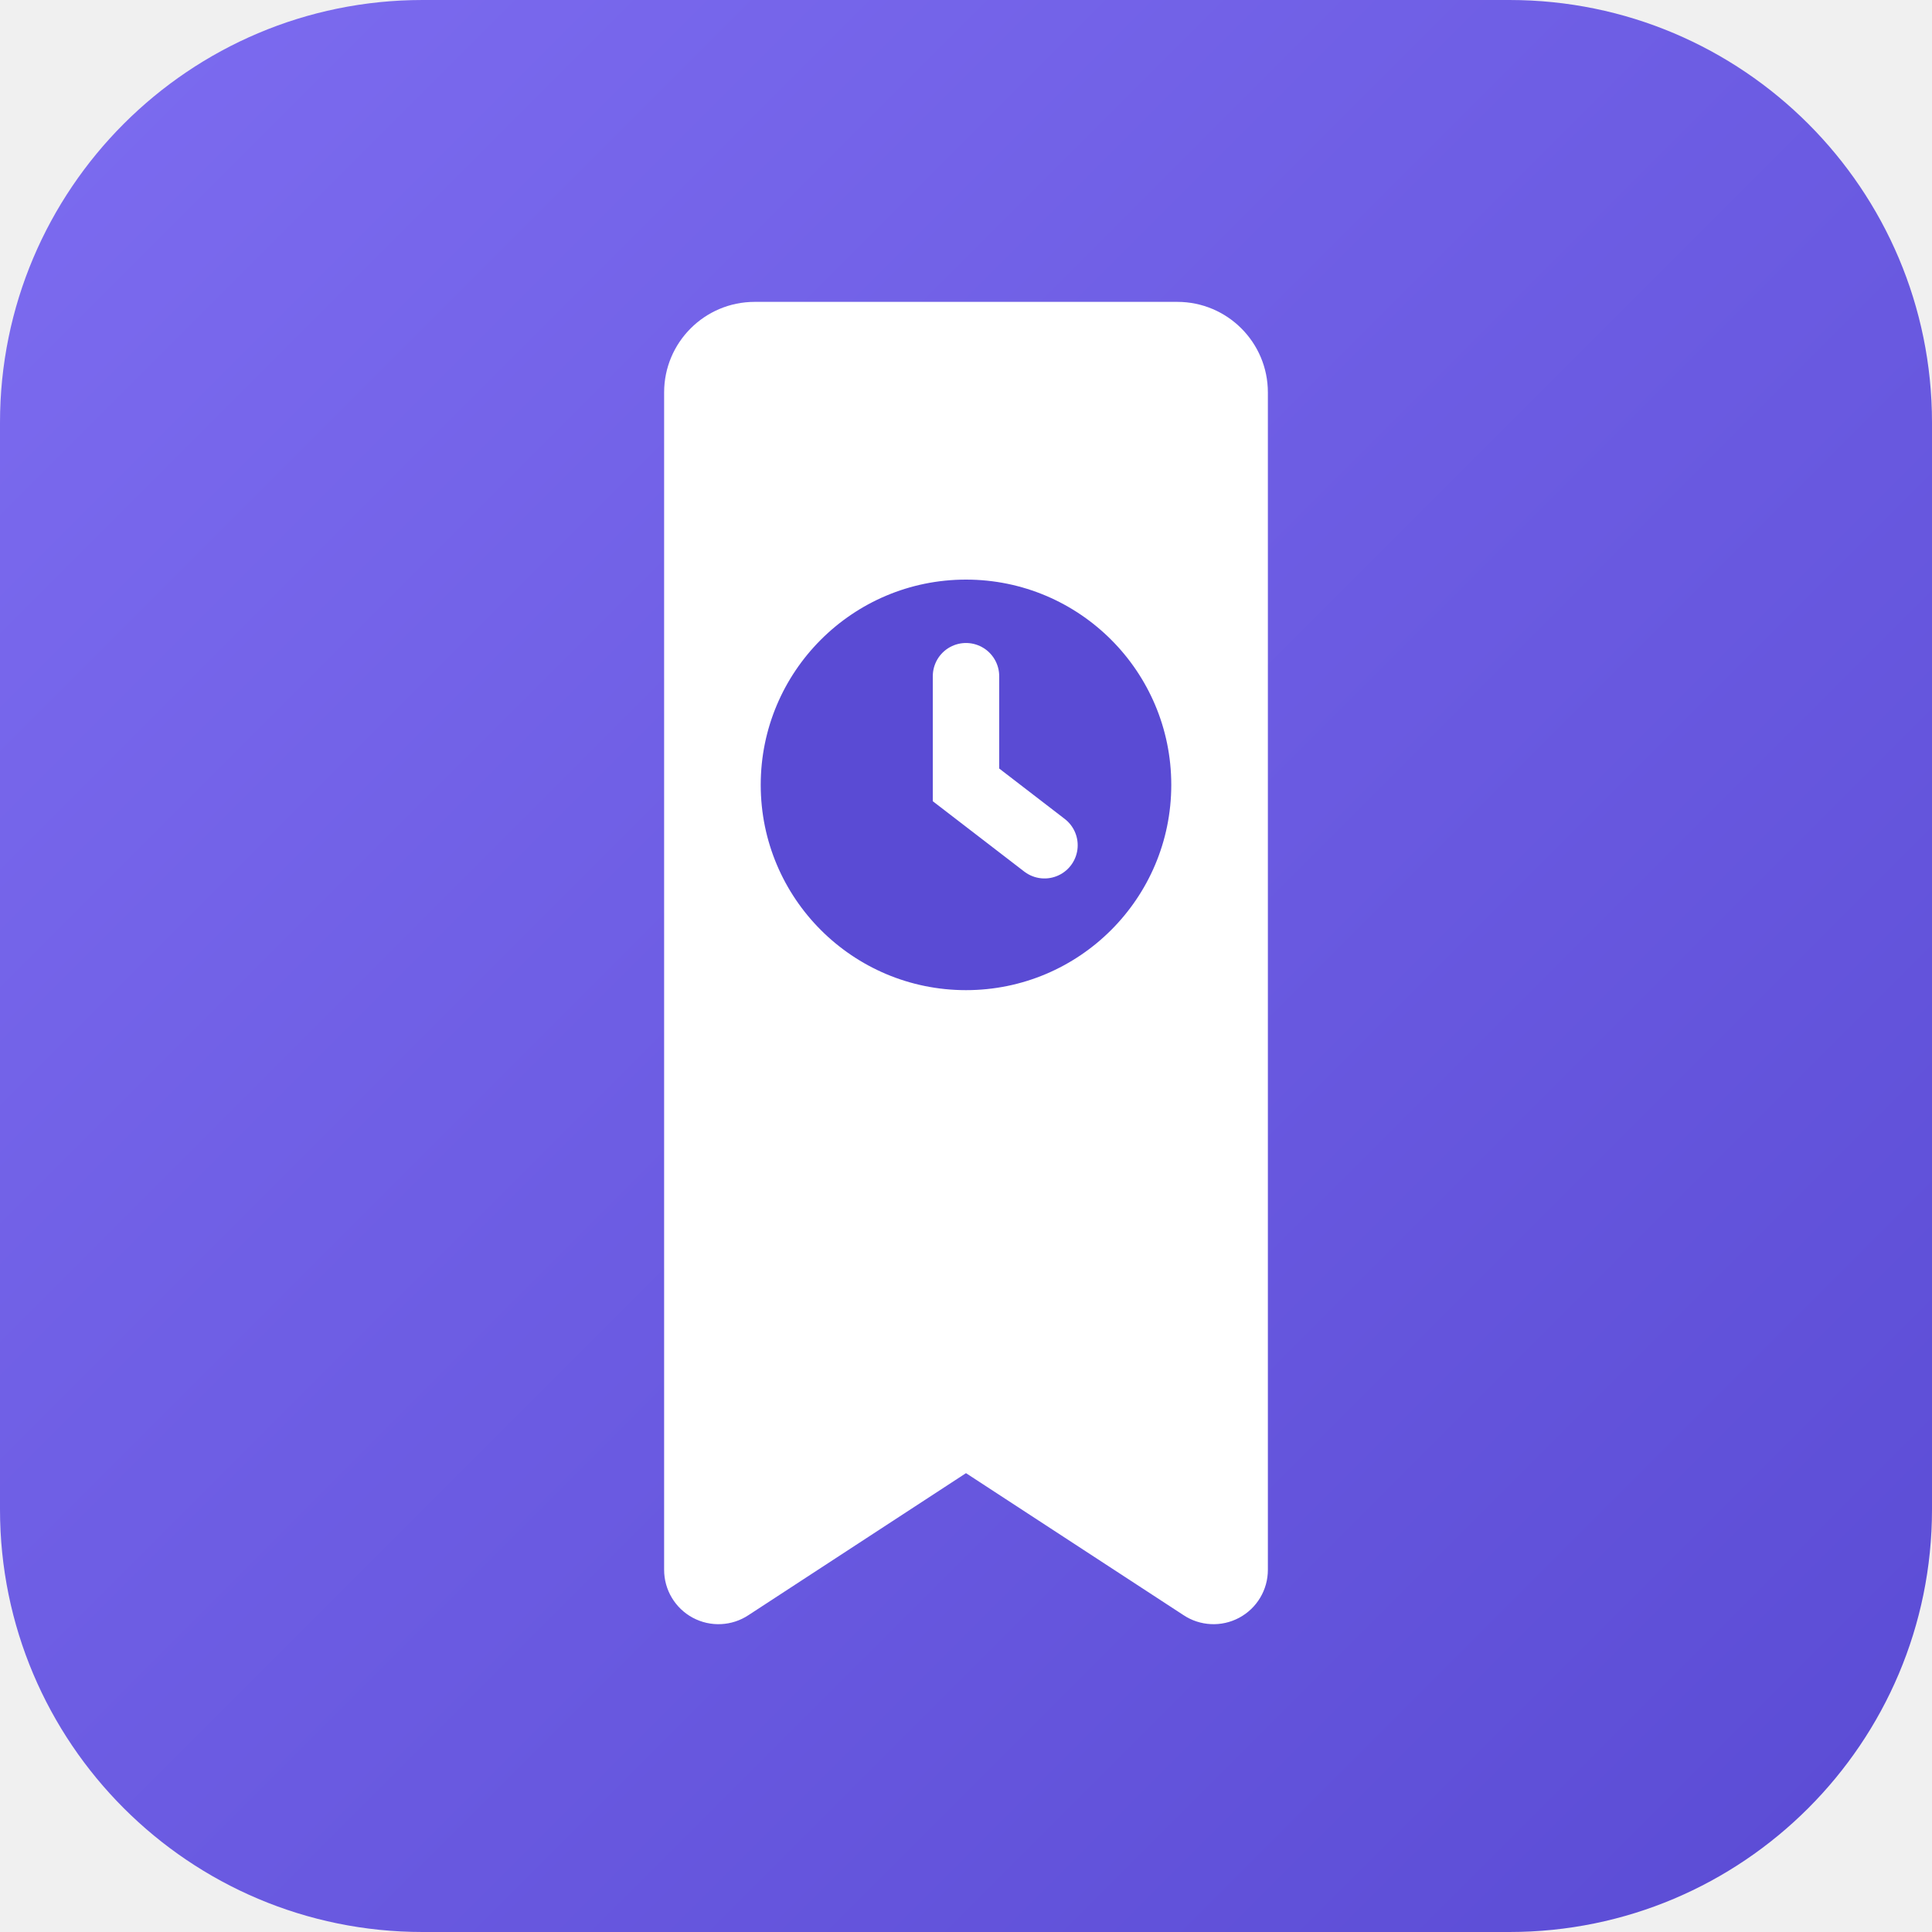
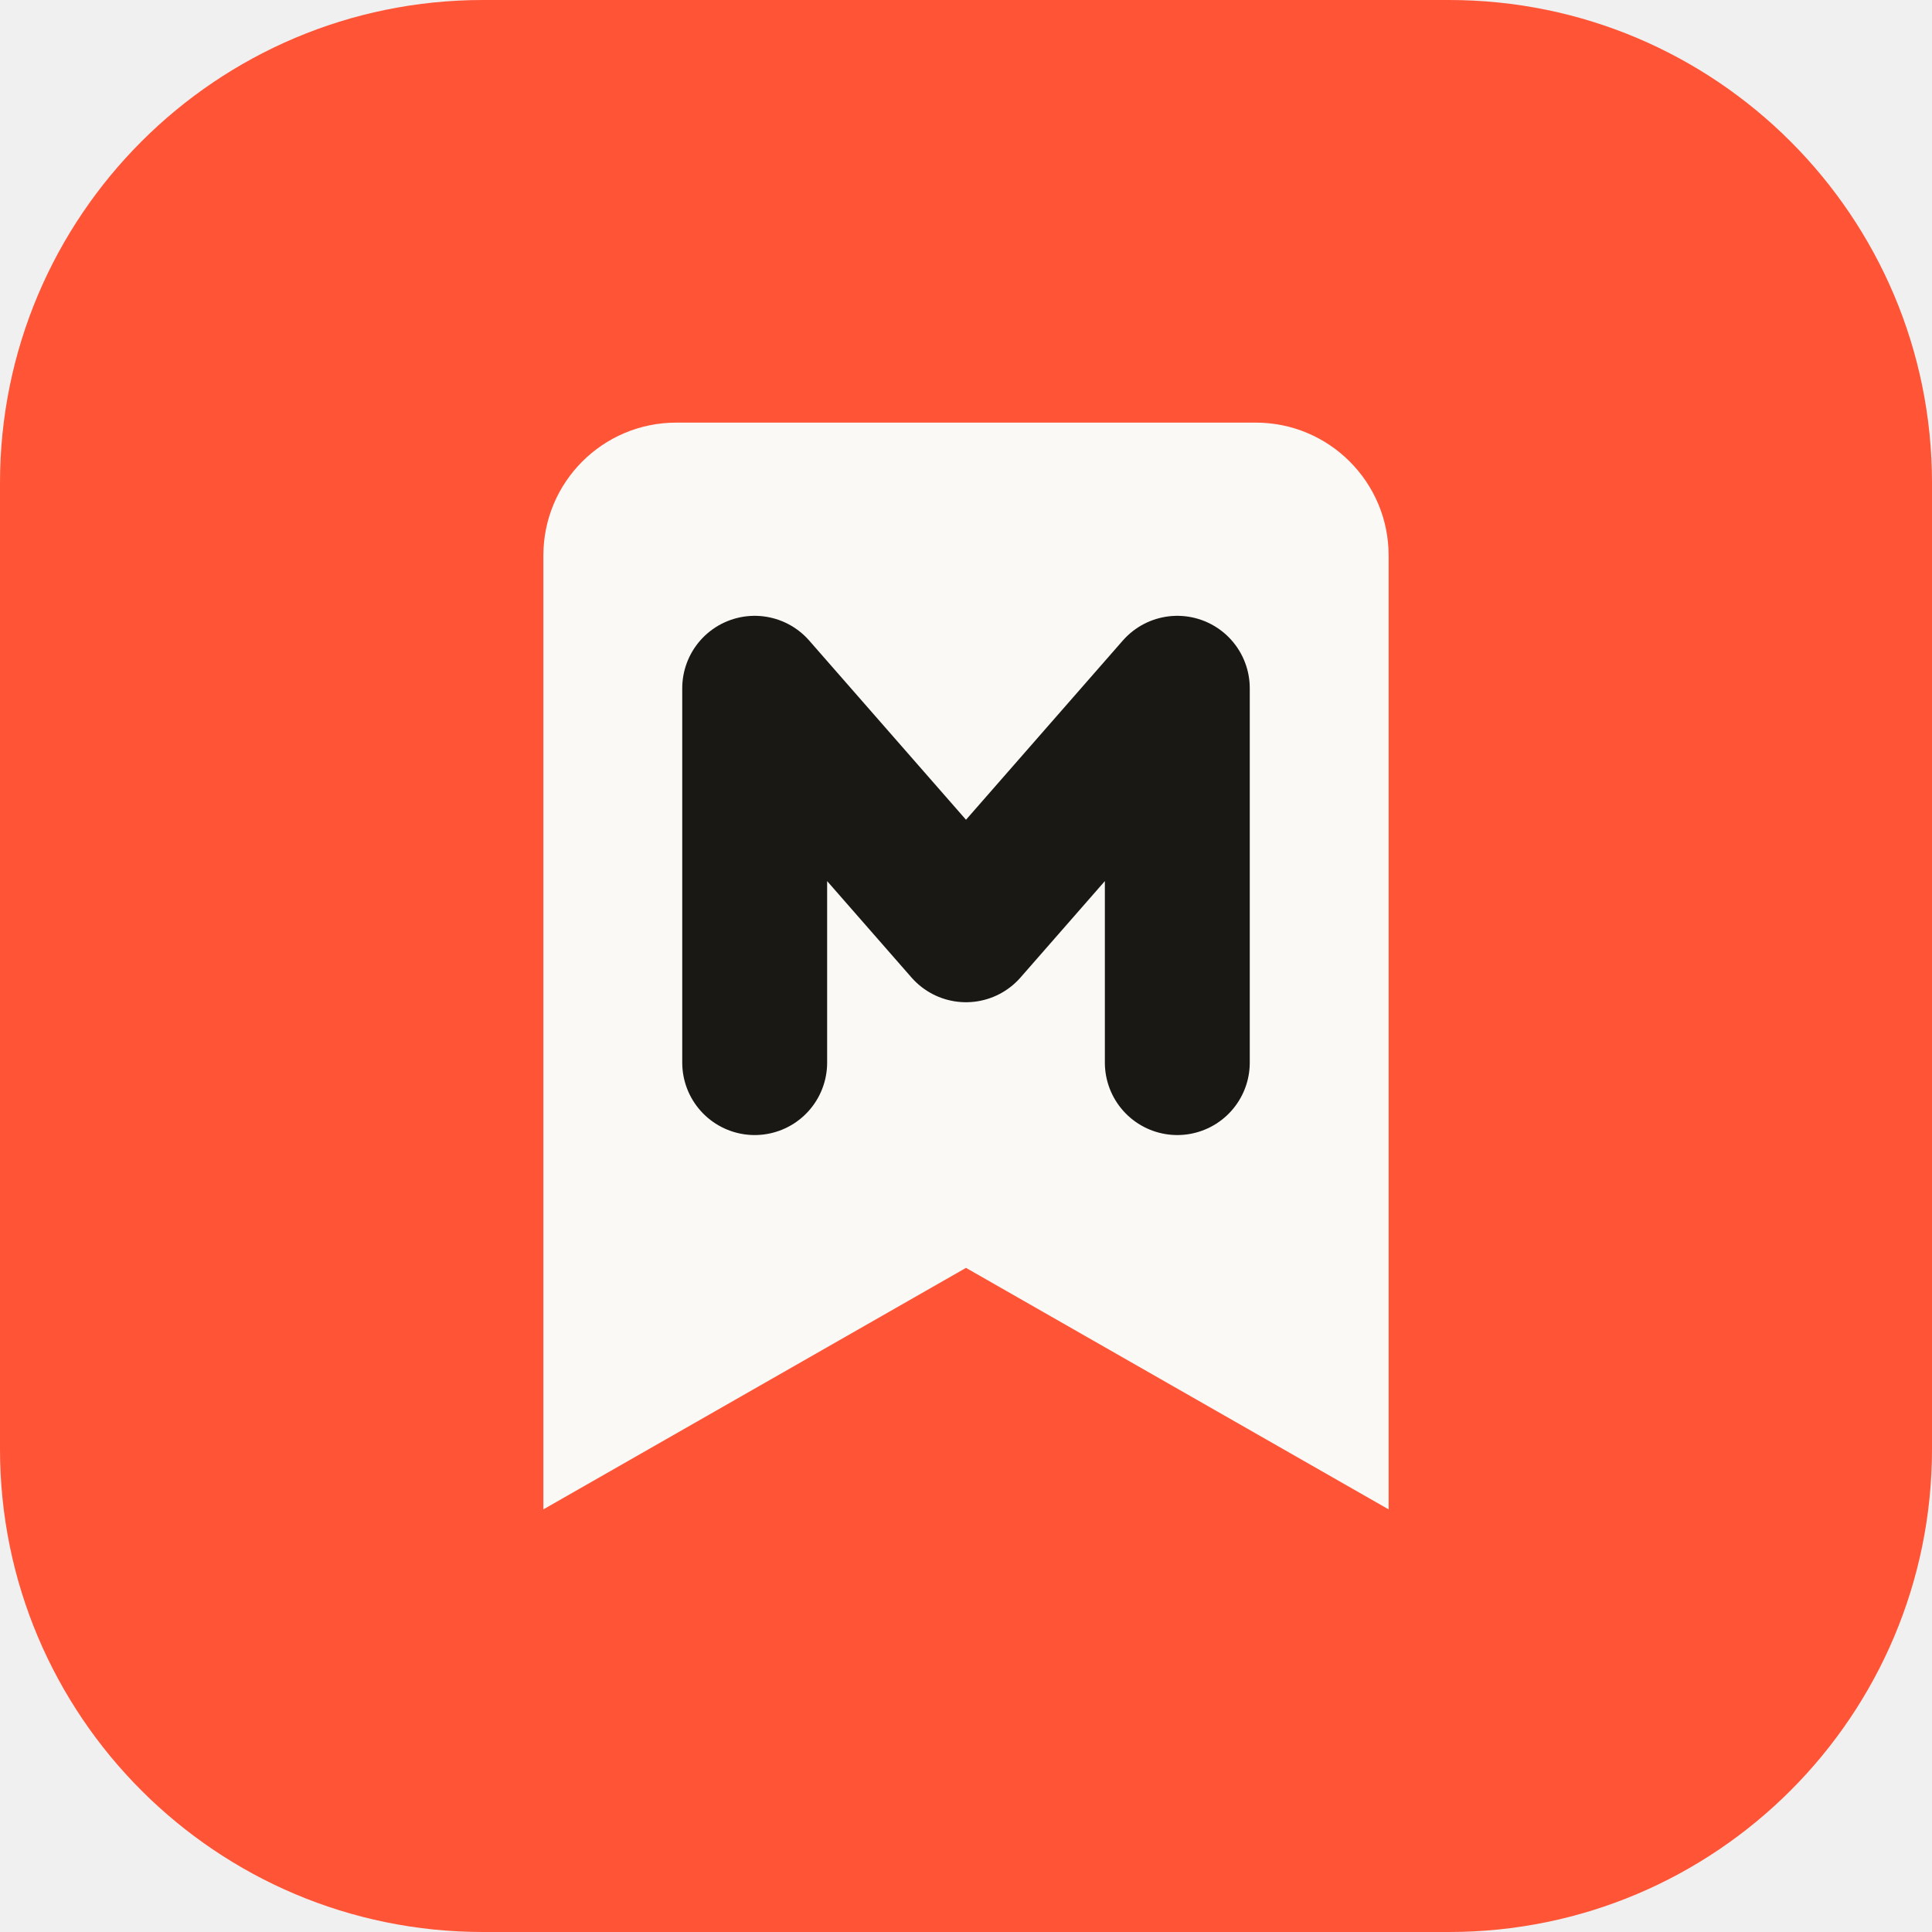
- <svg xmlns="http://www.w3.org/2000/svg" viewBox="0 0 32 32" role="img" aria-label="Maybe Later">
-   <defs>
-     <linearGradient id="fav-g" x1="0" y1="0" x2="1" y2="1">
-       <stop offset="0" stop-color="#7d6cf0" />
-       <stop offset="1" stop-color="#5a4bd4" />
-     </linearGradient>
-   </defs>
-   <rect width="32" height="32" rx="7" fill="url(#fav-g)" />
-   <path fill="#fff" d="M11 6.5A1.5 1.5 0 0 1 12.5 5h7A1.5 1.5 0 0 1 21 6.5V26a.9.9 0 0 1-1.4.75L16 24.4l-3.6 2.35A.9.9 0 0 1 11 26z" />
-   <circle cx="16" cy="13" r="3.4" fill="#5a4bd4" />
-   <path fill="none" stroke="#fff" stroke-width="1.1" stroke-linecap="round" d="M16 11.2V13l1.3 1" />
+ <svg xmlns="http://www.w3.org/2000/svg" viewBox="0 0 32 32" role="img" aria-label="MaybeLater">
+   <rect width="32" height="32" rx="8" fill="#FF5436" />
+   <path fill="#FAF9F6" d="M9 9.2A2.2 2.2 0 0 1 11.2 7h9.6A2.2 2.2 0 0 1 23 9.2V25l-7-4-7 4z" />
+   <path fill="none" stroke="#1A1814" stroke-width="2.4" stroke-linecap="round" stroke-linejoin="round" d="M12.5 17.6v-6.2l3.5 4 3.5-4v6.2" />
</svg>
